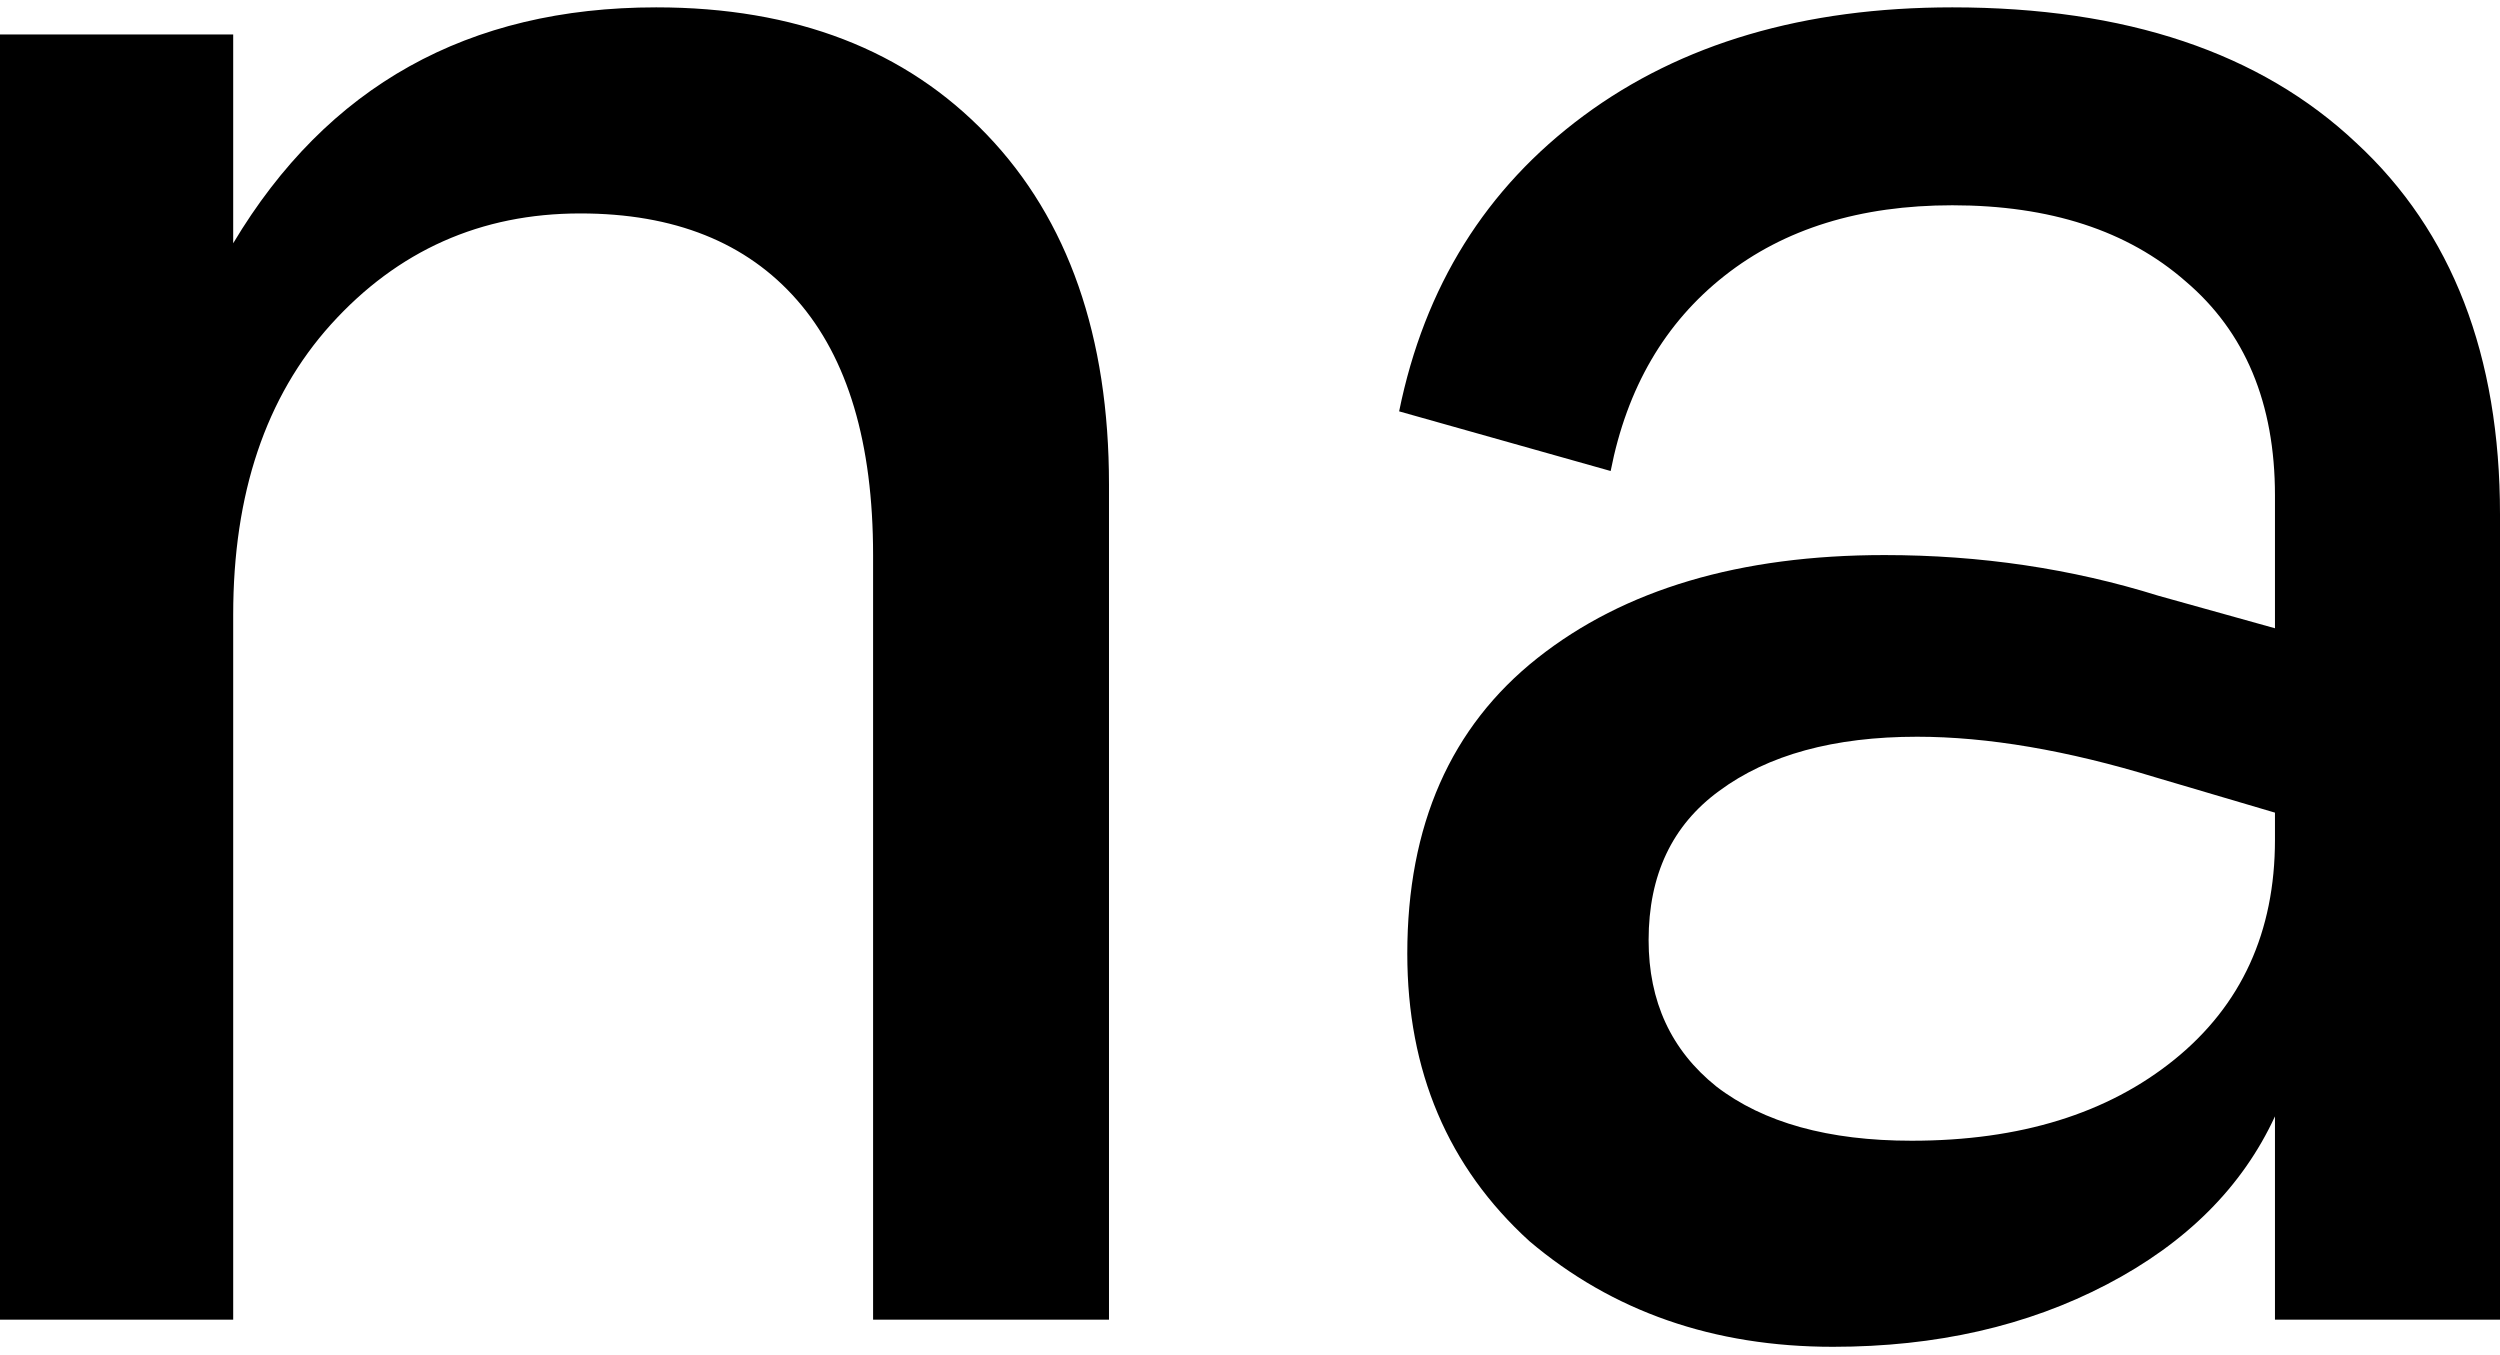
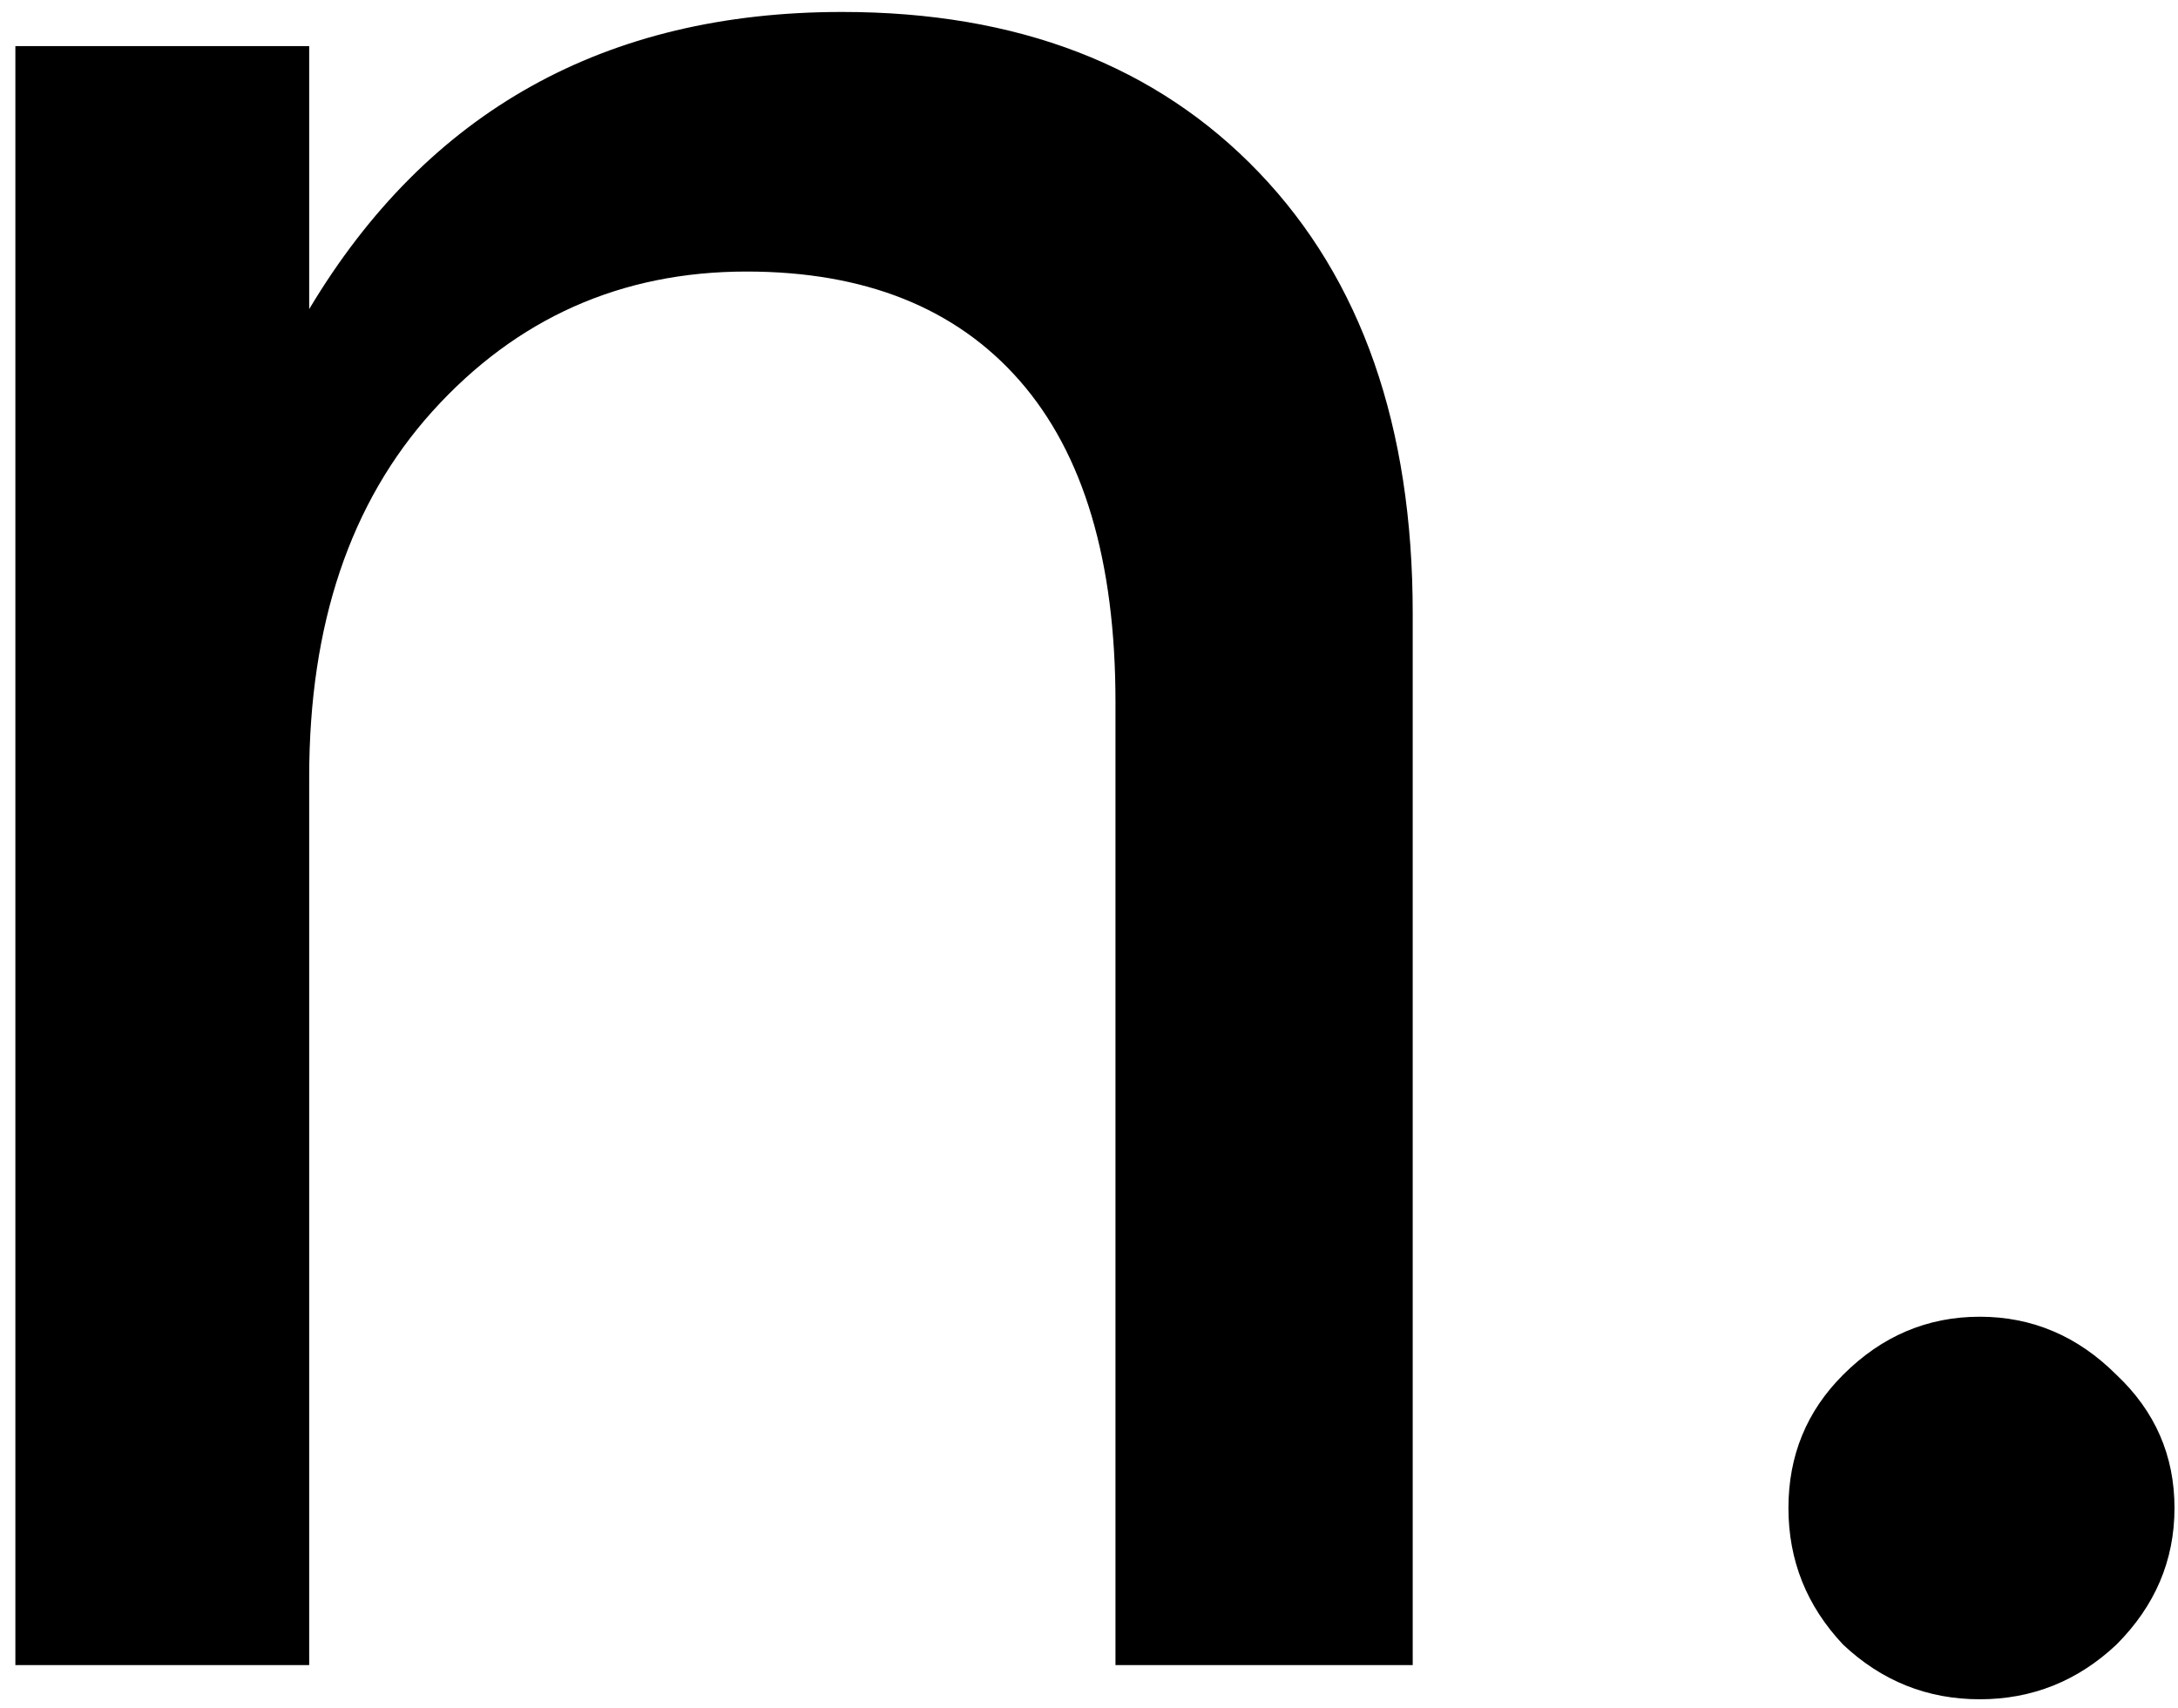
- <svg xmlns="http://www.w3.org/2000/svg" width="72" height="39" viewBox="0 0 72 39" fill="none">
-   <path d="M6.716 38.007H0V0.993H6.716V7.006C9.423 2.476 13.483 0.212 18.898 0.212C22.906 0.212 26.082 1.435 28.425 3.882C30.767 6.329 31.939 9.687 31.939 13.956V38.007H25.145V15.986C25.145 12.758 24.416 10.312 22.958 8.646C21.501 6.98 19.418 6.147 16.711 6.147C13.848 6.147 11.453 7.214 9.527 9.348C7.653 11.431 6.716 14.216 6.716 17.704V38.007ZM40.53 27.465C40.53 23.769 41.779 20.932 44.278 18.953C46.777 16.975 50.109 15.986 54.274 15.986C57.033 15.986 59.662 16.376 62.161 17.157L65.519 18.094V14.268C65.519 11.613 64.66 9.557 62.942 8.099C61.276 6.641 59.037 5.912 56.226 5.912C53.571 5.912 51.384 6.589 49.666 7.943C47.948 9.296 46.855 11.17 46.387 13.565L40.295 11.847C41.024 8.255 42.794 5.418 45.606 3.335C48.417 1.253 51.957 0.212 56.226 0.212C61.224 0.212 65.102 1.513 67.861 4.116C70.62 6.667 72 10.233 72 14.815V38.007H65.519V32.151C64.582 34.181 62.968 35.795 60.677 36.992C58.386 38.19 55.757 38.788 52.79 38.788C49.354 38.788 46.439 37.773 44.044 35.743C41.701 33.608 40.53 30.849 40.53 27.465ZM65.519 24.185V23.404L62.083 22.389C59.532 21.608 57.241 21.218 55.211 21.218C52.816 21.218 50.916 21.739 49.51 22.78C48.157 23.769 47.48 25.201 47.48 27.075C47.48 28.845 48.131 30.25 49.432 31.292C50.786 32.333 52.66 32.853 55.054 32.853C58.178 32.853 60.703 32.072 62.629 30.511C64.555 28.949 65.519 26.84 65.519 24.185Z" fill="black" />
+ <svg xmlns="http://www.w3.org/2000/svg" width="51" height="40" viewBox="0 0 51 40" fill="none">
+   <path d="M7.24 39H0.36V1.08H7.24V7.24C10.013 2.6 14.173 0.28 19.72 0.28C23.827 0.28 27.08 1.533 29.48 4.04C31.88 6.547 33.08 9.987 33.08 14.36V39H26.12V16.44C26.12 13.133 25.373 10.627 23.88 8.92C22.387 7.213 20.253 6.36 17.48 6.36C14.547 6.36 12.093 7.453 10.12 9.64C8.2 11.773 7.24 14.627 7.24 18.2V39Z" fill="black" />
+   <path d="M46.358 39.8C45.131 39.8 44.064 39.373 43.158 38.52C42.304 37.613 41.878 36.547 41.878 35.32C41.878 34.093 42.304 33.053 43.158 32.2C44.064 31.293 45.131 30.84 46.358 30.84C47.584 30.84 48.651 31.293 49.558 32.2C50.464 33.053 50.918 34.093 50.918 35.32C50.918 36.547 50.464 37.613 49.558 38.52C48.651 39.373 47.584 39.8 46.358 39.8Z" fill="black" />
</svg>
